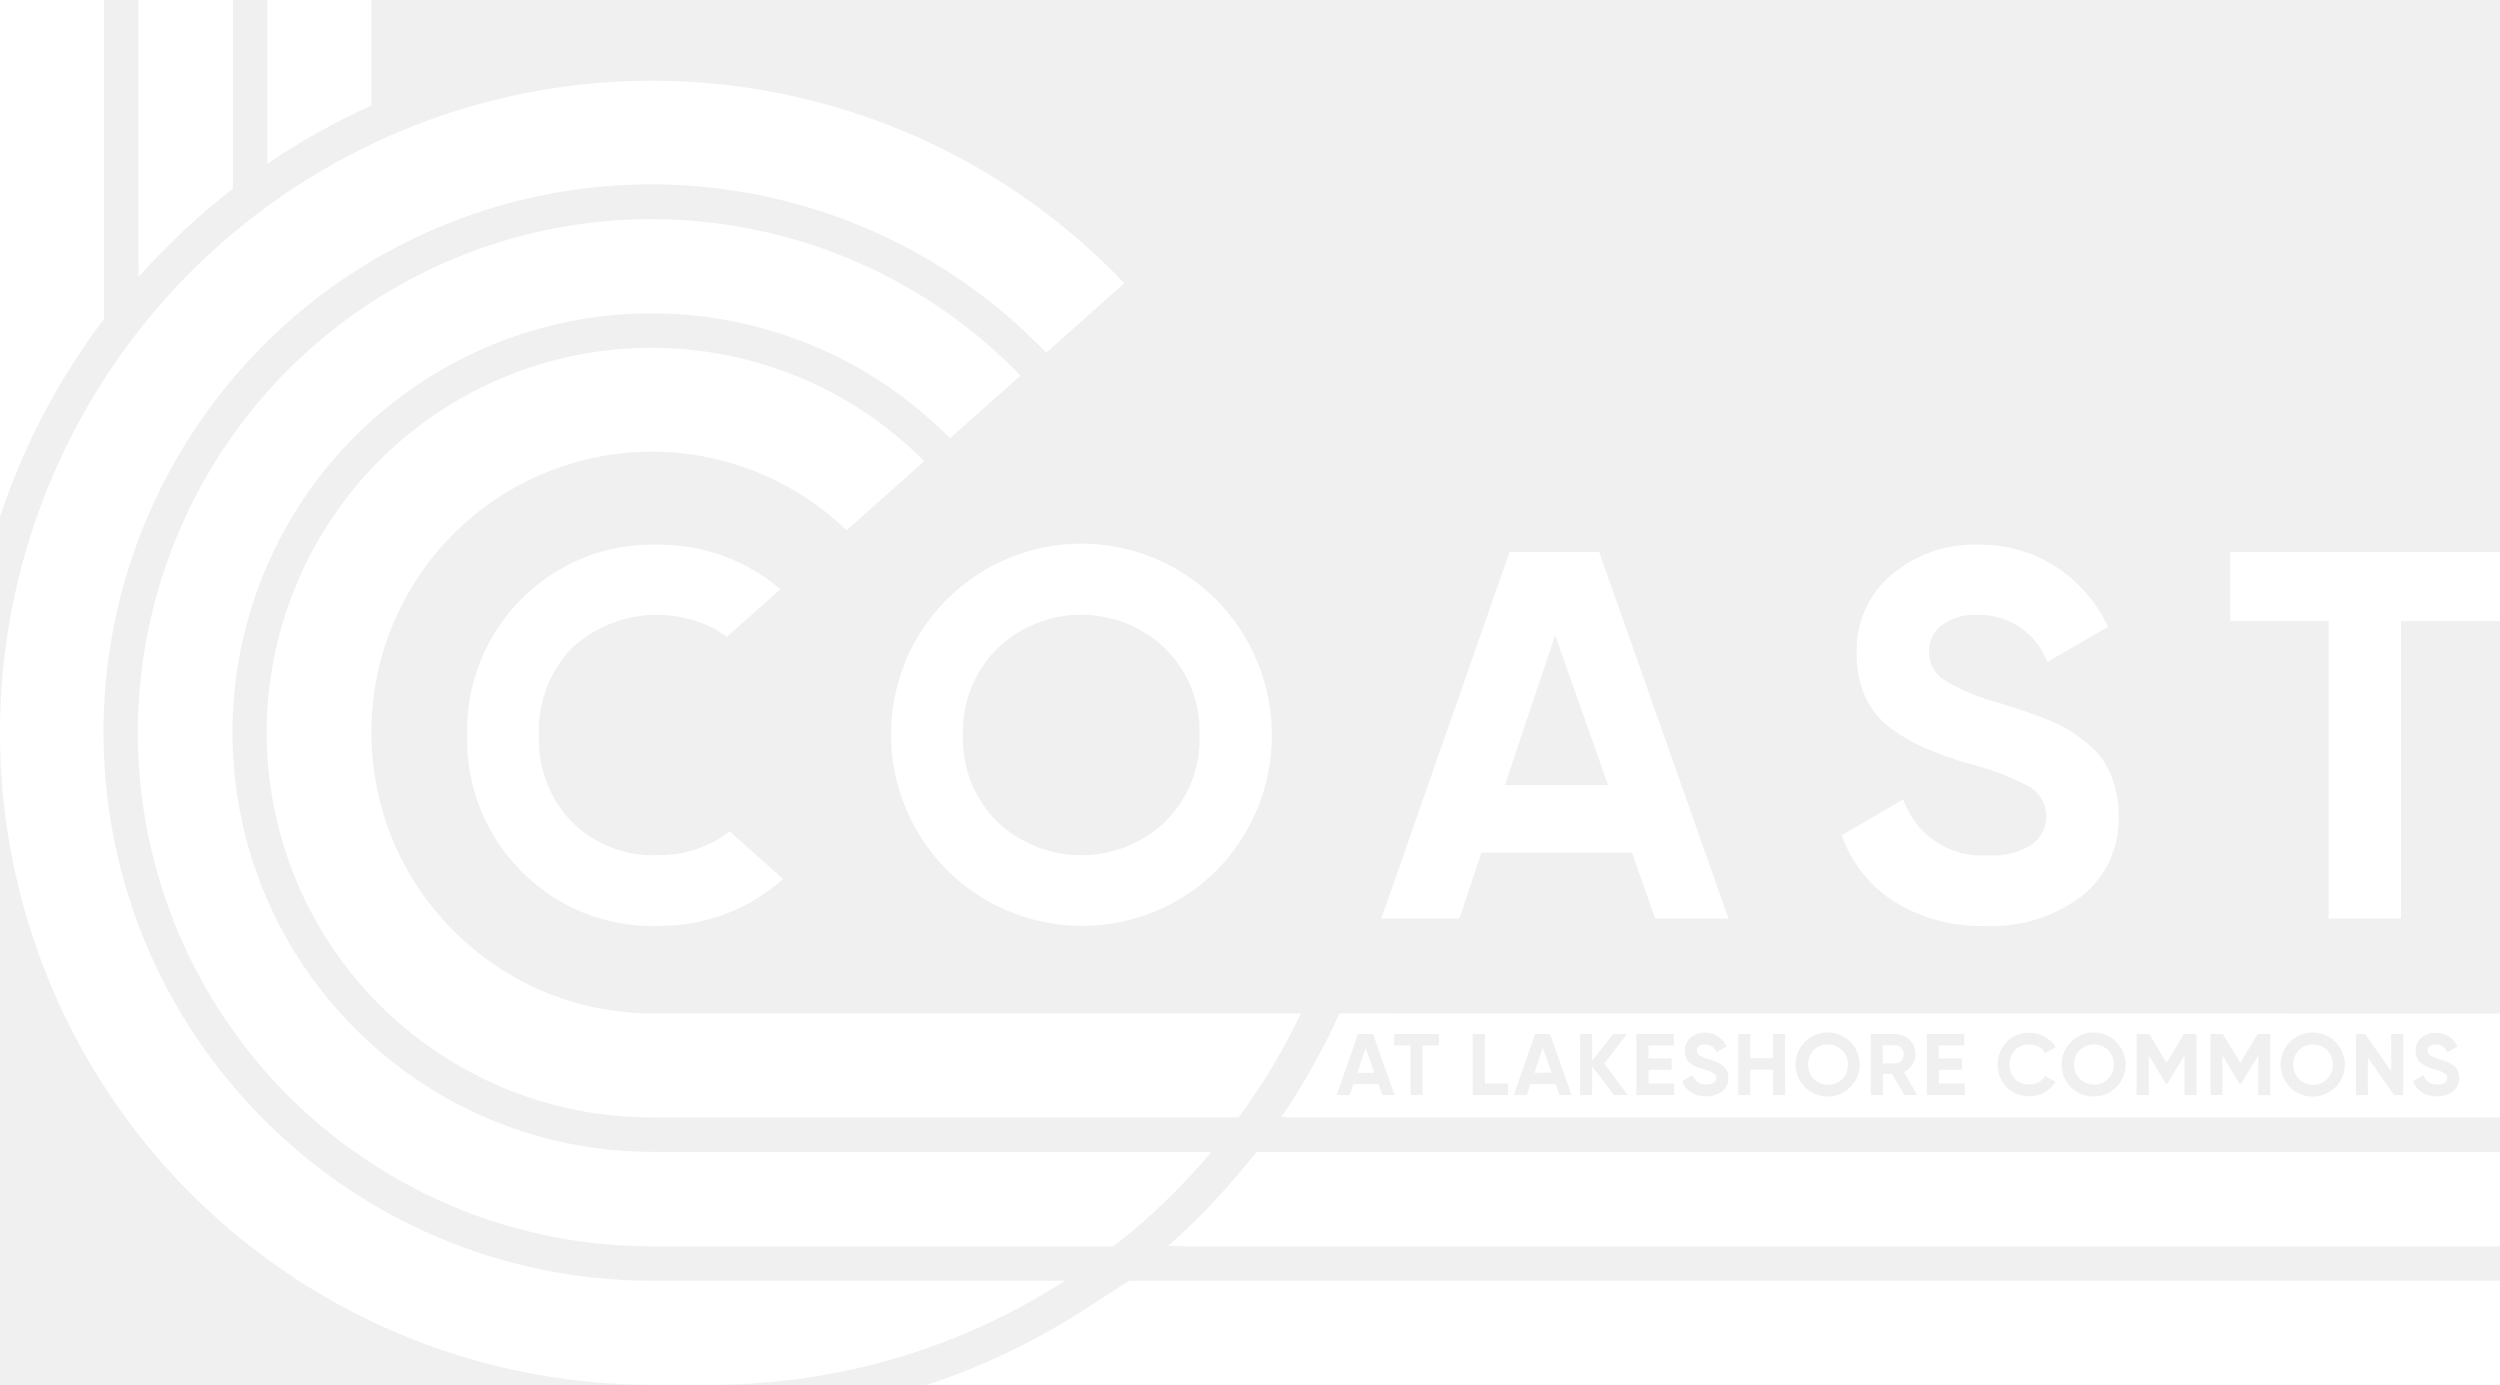
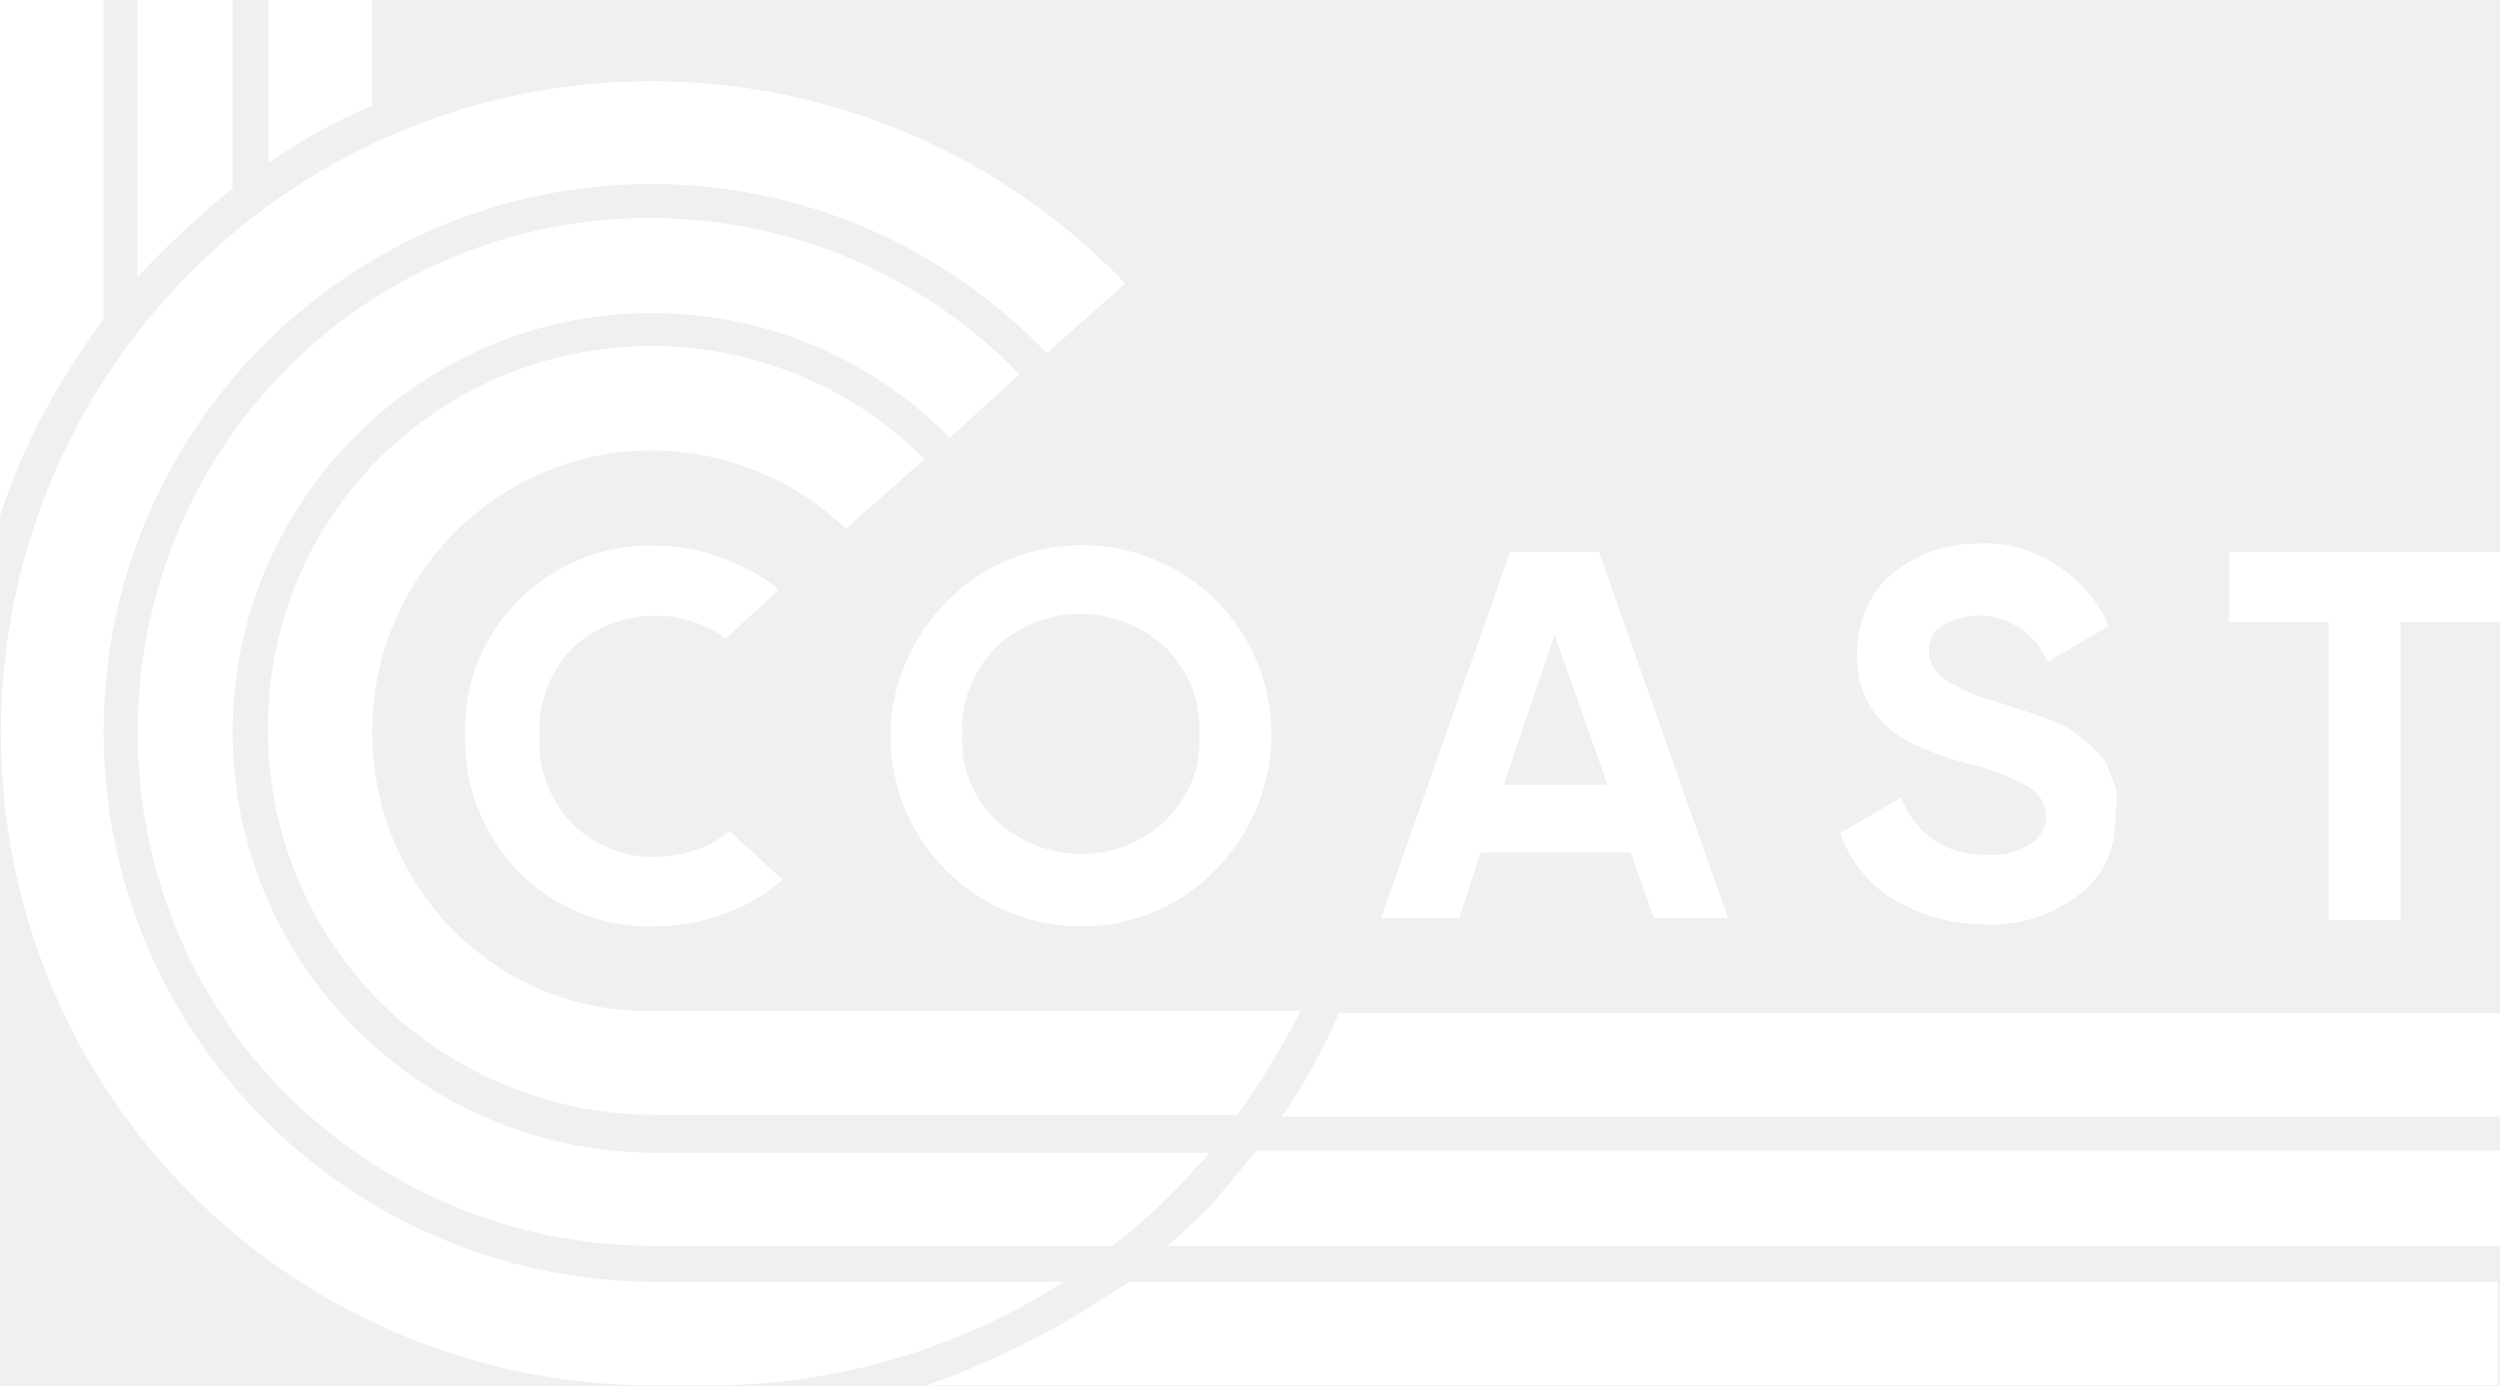
- <svg xmlns="http://www.w3.org/2000/svg" width="118.168" height="65.455" viewBox="0 0 118.168 65.455">
-   <defs>
-     <clipPath id="a">
-       <rect width="118.168" height="65.455" transform="translate(0 0)" fill="none" />
-     </clipPath>
-   </defs>
-   <g clip-path="url(#a)">
-     <path d="M104.13,38.4a4.744,4.744,0,0,0-.449-1.075,3.36,3.36,0,0,0-.753-.868,8.834,8.834,0,0,0-.879-.667,6.906,6.906,0,0,0-1.09-.534c-.47-.19-.843-.329-1.116-.419s-.67-.219-1.2-.384a9.666,9.666,0,0,1-2.614-1.1,1.588,1.588,0,0,1-.681-1.326,1.519,1.519,0,0,1,.61-1.248,2.605,2.605,0,0,1,1.671-.484,3.454,3.454,0,0,1,3.313,2.226l2.872-1.657a6.876,6.876,0,0,0-2.489-2.858,6.668,6.668,0,0,0-3.7-1.029,6.052,6.052,0,0,0-4.023,1.4,4.639,4.639,0,0,0-1.672,3.751,4.837,4.837,0,0,0,.42,2.079,3.78,3.78,0,0,0,1.226,1.471,8.107,8.107,0,0,0,1.611.929,17.671,17.671,0,0,0,1.965.7,12.658,12.658,0,0,1,2.922,1.1,1.634,1.634,0,0,1,.147,2.736,3.437,3.437,0,0,1-2.1.52,3.9,3.9,0,0,1-3.987-2.65L91.22,40.715a6.14,6.14,0,0,0,2.474,3.13A7.732,7.732,0,0,0,98.026,45a7.014,7.014,0,0,0,4.543-1.41,4.648,4.648,0,0,0,1.744-3.812,4.907,4.907,0,0,0-.183-1.373" transform="translate(-4.169 -1.233)" fill="#fff" />
-     <path d="M110.468,27.341v3.267h4.651V44.669h3.417V30.607h4.68V27.341Z" transform="translate(-5.049 -1.249)" fill="#fff" />
-     <path d="M11.3,35.121A19.806,19.806,0,0,1,45.217,21.213l3.331-2.965A24.275,24.275,0,1,0,31.115,59.405H52.944a30.726,30.726,0,0,0,3.647-3.347c.338-.365.663-.739.982-1.117H31.115A19.842,19.842,0,0,1,11.3,35.121" transform="translate(-0.312 -0.495)" fill="#fff" />
-     <path d="M18.158,35.412a13.259,13.259,0,0,1,22.463-9.56l3.671-3.267a18.189,18.189,0,1,0-12.886,31.02H59.149A30.564,30.564,0,0,0,62.1,48.687H31.433A13.29,13.29,0,0,1,18.158,35.412" transform="translate(-0.604 -0.787)" fill="#fff" />
-     <path d="M4.893,34.808A25.887,25.887,0,0,1,49.452,16.853l3.69-3.284A30.819,30.819,0,1,0,30.83,65.637h2.843a30.866,30.866,0,0,0,16.665-4.917H30.8A25.94,25.94,0,0,1,4.893,34.808" transform="translate(0 -0.182)" fill="#fff" />
-     <path d="M35.539,40.52a4.8,4.8,0,0,1-.706.479,5.513,5.513,0,0,1-2.686.656,5.436,5.436,0,0,1-4.072-1.584,5.6,5.6,0,0,1-1.547-4.084,5.636,5.636,0,0,1,1.547-4.109,5.931,5.931,0,0,1,6.746-.929,4.9,4.9,0,0,1,.592.387l2.53-2.251a8.538,8.538,0,0,0-1.451-1.008,8.839,8.839,0,0,0-4.345-1.1,8.689,8.689,0,0,0-6.461,2.587,8.788,8.788,0,0,0-2.549,6.423A8.8,8.8,0,0,0,25.686,42.4,8.669,8.669,0,0,0,32.147,45,8.808,8.808,0,0,0,36.5,43.9a8.459,8.459,0,0,0,1.569-1.121Z" transform="translate(-1.057 -1.233)" fill="#fff" />
-     <path d="M4.918,0H0V24.421a32.4,32.4,0,0,1,4.919-9.348Z" transform="translate(0 0)" fill="#fff" />
-     <path d="M18.159,0H13.241V7.74a32.448,32.448,0,0,1,4.918-2.749Z" transform="translate(-0.605 0)" fill="#fff" />
-     <path d="M11.322,8.921V0H6.859V13.091a32.794,32.794,0,0,1,4.463-4.17" transform="translate(-0.313 0)" fill="#fff" />
-     <path d="M45.932,68.354h74.333V63.436H55.475l-2.15,1.383a32.709,32.709,0,0,1-7.393,3.537" transform="translate(-2.099 -2.899)" fill="#fff" />
-     <path d="M67.621,51.9l.416,1.18h-.81Z" transform="translate(-3.072 -2.372)" fill="#fff" />
-     <path d="M75.819,51.82,75.425,53h.814Zm0,0L75.425,53h.814Zm0,0L75.425,53h.814Zm0,0L75.425,53h.814Zm0,0L75.425,53h.814Zm14.144.108a.966.966,0,0,0-1.33,0,.932.932,0,0,0-.265.681.919.919,0,0,0,.265.678.966.966,0,0,0,1.33,0,.919.919,0,0,0,.265-.678.932.932,0,0,0-.265-.681m0,0a.966.966,0,0,0-1.33,0,.932.932,0,0,0-.265.681.919.919,0,0,0,.265.678.966.966,0,0,0,1.33,0,.919.919,0,0,0,.265-.678.932.932,0,0,0-.265-.681M75.819,51.82,75.425,53h.814Zm0,0L75.425,53h.814Zm14.144.108a.966.966,0,0,0-1.33,0,.932.932,0,0,0-.265.681.919.919,0,0,0,.265.678.966.966,0,0,0,1.33,0,.919.919,0,0,0,.265-.678.932.932,0,0,0-.265-.681m2.789-.108a.359.359,0,0,0-.276-.122h-.584v.854h.584a.359.359,0,0,0,.276-.126.429.429,0,0,0,.115-.3.416.416,0,0,0-.115-.3m0,0a.359.359,0,0,0-.276-.122h-.584v.854h.584a.359.359,0,0,0,.276-.126.429.429,0,0,0,.115-.3.416.416,0,0,0-.115-.3m-2.789.108a.966.966,0,0,0-1.33,0,.932.932,0,0,0-.265.681.919.919,0,0,0,.265.678.966.966,0,0,0,1.33,0,.919.919,0,0,0,.265-.678.932.932,0,0,0-.265-.681M75.819,51.82,75.425,53h.814Zm0,0L75.425,53h.814Zm14.144.108a.966.966,0,0,0-1.33,0,.932.932,0,0,0-.265.681.919.919,0,0,0,.265.678.966.966,0,0,0,1.33,0,.919.919,0,0,0,.265-.678.932.932,0,0,0-.265-.681m2.789-.108a.359.359,0,0,0-.276-.122h-.584v.854h.584a.359.359,0,0,0,.276-.126.429.429,0,0,0,.115-.3.416.416,0,0,0-.115-.3m9.776.108a.966.966,0,0,0-1.33,0,.917.917,0,0,0-.265.681.941.941,0,0,0,1.6.678.919.919,0,0,0,.265-.678.932.932,0,0,0-.265-.681m0,0a.966.966,0,0,0-1.33,0,.917.917,0,0,0-.265.681.941.941,0,0,0,1.6.678.919.919,0,0,0,.265-.678.932.932,0,0,0-.265-.681m-9.776-.108a.359.359,0,0,0-.276-.122h-.584v.854h.584a.359.359,0,0,0,.276-.126.429.429,0,0,0,.115-.3.416.416,0,0,0-.115-.3m-2.789.108a.966.966,0,0,0-1.33,0,.932.932,0,0,0-.265.681.919.919,0,0,0,.265.678.966.966,0,0,0,1.33,0,.919.919,0,0,0,.265-.678.932.932,0,0,0-.265-.681M75.819,51.82,75.425,53h.814Zm0,0L75.425,53h.814Zm14.144.108a.966.966,0,0,0-1.33,0,.932.932,0,0,0-.265.681.919.919,0,0,0,.265.678.966.966,0,0,0,1.33,0,.919.919,0,0,0,.265-.678.932.932,0,0,0-.265-.681m2.789-.108a.359.359,0,0,0-.276-.122h-.584v.854h.584a.359.359,0,0,0,.276-.126.429.429,0,0,0,.115-.3.416.416,0,0,0-.115-.3m9.776.108a.966.966,0,0,0-1.33,0,.917.917,0,0,0-.265.681.941.941,0,0,0,1.6.678.919.919,0,0,0,.265-.678.932.932,0,0,0-.265-.681m0,0a.966.966,0,0,0-1.33,0,.917.917,0,0,0-.265.681.941.941,0,0,0,1.6.678.919.919,0,0,0,.265-.678.932.932,0,0,0-.265-.681m-9.776-.108a.359.359,0,0,0-.276-.122h-.584v.854h.584a.359.359,0,0,0,.276-.126.429.429,0,0,0,.115-.3.416.416,0,0,0-.115-.3m-2.789.108a.966.966,0,0,0-1.33,0,.932.932,0,0,0-.265.681.919.919,0,0,0,.265.678.966.966,0,0,0,1.33,0,.919.919,0,0,0,.265-.678.932.932,0,0,0-.265-.681M75.819,51.82,75.425,53h.814Zm0,0L75.425,53h.814Zm14.144.108a.966.966,0,0,0-1.33,0,.932.932,0,0,0-.265.681.919.919,0,0,0,.265.678.966.966,0,0,0,1.33,0,.919.919,0,0,0,.265-.678.932.932,0,0,0-.265-.681m2.789-.108a.359.359,0,0,0-.276-.122h-.584v.854h.584a.359.359,0,0,0,.276-.126.429.429,0,0,0,.115-.3.416.416,0,0,0-.115-.3m9.776.108a.966.966,0,0,0-1.33,0,.917.917,0,0,0-.265.681.941.941,0,0,0,1.6.678.919.919,0,0,0,.265-.678.932.932,0,0,0-.265-.681m10.357,0a.963.963,0,0,0-1.327,0,.923.923,0,0,0-.268.681.91.91,0,0,0,.268.678.933.933,0,0,0,1.6-.678.92.92,0,0,0-.269-.681m0,0a.963.963,0,0,0-1.327,0,.923.923,0,0,0-.268.681.91.91,0,0,0,.268.678.933.933,0,0,0,1.6-.678.92.92,0,0,0-.269-.681m-10.357,0a.966.966,0,0,0-1.33,0,.917.917,0,0,0-.265.681.941.941,0,0,0,1.6.678.919.919,0,0,0,.265-.678.932.932,0,0,0-.265-.681m-9.776-.108a.359.359,0,0,0-.276-.122h-.584v.854h.584a.359.359,0,0,0,.276-.126.429.429,0,0,0,.115-.3.416.416,0,0,0-.115-.3m-2.789.108a.966.966,0,0,0-1.33,0,.932.932,0,0,0-.265.681.919.919,0,0,0,.265.678.966.966,0,0,0,1.33,0,.919.919,0,0,0,.265-.678.932.932,0,0,0-.265-.681M75.819,51.82,75.425,53h.814Zm-9.6-1.624-.338.71a32.79,32.79,0,0,1-2.416,4.188h.233l-.014.018h57.388V50.2Zm2.022,3.858-.186-.52H66.868l-.172.52H66.08l1.011-2.887H67.8l1.018,2.887Zm2.679-2.345h-.778v2.345h-.571V51.71h-.775v-.542h2.123Zm3.267,2.345H72.513V51.167h.571v2.342h1.1Zm2.425,0-.183-.52H75.238l-.172.52h-.614l1.008-2.887h.707l1.018,2.887Zm2.581,0L78.157,52.7v1.355H77.59V51.167h.567v1.269l.99-1.269H79.8l-1.069,1.4,1.112,1.488Zm2.844,0H80.248V51.167h1.768v.542h-1.2v.616h1.095v.534H80.818v.649h1.216Zm2.266-.179a1.155,1.155,0,0,1-.757.237,1.273,1.273,0,0,1-.721-.194,1.017,1.017,0,0,1-.412-.52l.488-.286a.646.646,0,0,0,.663.441.584.584,0,0,0,.351-.086.272.272,0,0,0-.025-.455,2.047,2.047,0,0,0-.488-.183,3.062,3.062,0,0,1-.326-.115,1.5,1.5,0,0,1-.269-.155.627.627,0,0,1-.2-.247.8.8,0,0,1-.072-.345.783.783,0,0,1,.28-.628,1.019,1.019,0,0,1,.671-.233,1.111,1.111,0,0,1,.616.173,1.137,1.137,0,0,1,.412.476l-.477.277a.573.573,0,0,0-.552-.369.441.441,0,0,0-.28.078.25.25,0,0,0-.1.208.271.271,0,0,0,.115.222,1.721,1.721,0,0,0,.433.183c.09.025.155.047.2.065s.108.035.186.068a1.2,1.2,0,0,1,.179.09,1.518,1.518,0,0,1,.147.111.579.579,0,0,1,.126.144.931.931,0,0,1,.075.179.806.806,0,0,1,.029.229.776.776,0,0,1-.291.635m2.974.179h-.567v-1.2H85.634v1.2h-.567V51.167h.567v1.144h1.073V51.167h.567Zm3.087-.38a1.516,1.516,0,1,1,.437-1.065,1.448,1.448,0,0,1-.437,1.065m2.546.38-.585-1h-.429v1h-.571V51.167h1.155a.955.955,0,0,1,.961.954.888.888,0,0,1-.151.5,1,1,0,0,1-.4.345l.638,1.09Zm2.858,0H93.979V51.167h1.764v.542h-1.2v.616h1.094v.534H94.545v.649h1.22Zm2.367-.763a.906.906,0,0,0,.678.261.933.933,0,0,0,.449-.108.741.741,0,0,0,.305-.3l.491.283a1.37,1.37,0,0,1-.516.5,1.538,1.538,0,0,1-1.8-.247,1.562,1.562,0,0,1,0-2.138,1.528,1.528,0,0,1,1.8-.247,1.344,1.344,0,0,1,.52.494l-.491.283a.786.786,0,0,0-.305-.3.933.933,0,0,0-.449-.107.906.906,0,0,0-.678.261,1.035,1.035,0,0,0,0,1.367m4.794.384a1.514,1.514,0,1,1,.438-1.065,1.45,1.45,0,0,1-.438,1.065m3.788.38h-.567V52.179l-.814,1.341-.065,0-.81-1.338v1.869h-.571V51.167h.585l.828,1.363.825-1.363h.589Zm3.481,0h-.562V52.179l-.815,1.341-.068,0-.81-1.338v1.869h-.567V51.167h.585l.828,1.363.821-1.363h.588Zm3.092-.38a1.516,1.516,0,1,1,.437-1.065,1.453,1.453,0,0,1-.437,1.065m3.2.38h-.434l-1.237-1.768v1.768h-.567V51.167h.43l1.237,1.757V51.167h.571Zm2.356-.179a1.155,1.155,0,0,1-.757.237,1.268,1.268,0,0,1-.721-.194,1.017,1.017,0,0,1-.412-.52l.488-.286a.647.647,0,0,0,.663.441.585.585,0,0,0,.352-.086.272.272,0,0,0-.026-.455,2.014,2.014,0,0,0-.488-.183,3.062,3.062,0,0,1-.326-.115,1.488,1.488,0,0,1-.268-.155.629.629,0,0,1-.205-.247.813.813,0,0,1-.072-.345.783.783,0,0,1,.28-.628,1.023,1.023,0,0,1,.671-.233,1.109,1.109,0,0,1,.616.173,1.139,1.139,0,0,1,.413.476l-.477.277a.574.574,0,0,0-.553-.369.441.441,0,0,0-.28.078.252.252,0,0,0-.1.208.27.27,0,0,0,.115.222,1.716,1.716,0,0,0,.434.183c.086.025.154.047.2.065s.108.035.183.068a1.116,1.116,0,0,1,.182.09,1.412,1.412,0,0,1,.147.111.56.56,0,0,1,.126.144.93.93,0,0,1,.075.179.806.806,0,0,1,.029.229.776.776,0,0,1-.29.635m-6.62-2.212a.9.9,0,0,0-.664.265.923.923,0,0,0-.268.681.91.91,0,0,0,.268.678.933.933,0,0,0,1.6-.678.92.92,0,0,0-.269-.681.894.894,0,0,0-.663-.265m-10.361,0a.9.9,0,0,0-.663.265.917.917,0,0,0-.265.681.941.941,0,0,0,1.6.678.919.919,0,0,0,.265-.678.932.932,0,0,0-.265-.681.9.9,0,0,0-.667-.265m-9.385.035h-.584v.854h.584a.359.359,0,0,0,.276-.126.429.429,0,0,0,.115-.3.416.416,0,0,0-.115-.3.359.359,0,0,0-.276-.122M89.3,51.663a.9.9,0,0,0-.667.265.932.932,0,0,0-.265.681.919.919,0,0,0,.265.678.966.966,0,0,0,1.33,0,.919.919,0,0,0,.265-.678.932.932,0,0,0-.265-.681.9.9,0,0,0-.663-.265M75.425,53h.814l-.42-1.18Zm.394-1.18L75.425,53h.814Zm14.144.108a.966.966,0,0,0-1.33,0,.932.932,0,0,0-.265.681.919.919,0,0,0,.265.678.966.966,0,0,0,1.33,0,.919.919,0,0,0,.265-.678.932.932,0,0,0-.265-.681m2.789-.108a.359.359,0,0,0-.276-.122h-.584v.854h.584a.359.359,0,0,0,.276-.126.429.429,0,0,0,.115-.3.416.416,0,0,0-.115-.3m9.776.108a.966.966,0,0,0-1.33,0,.917.917,0,0,0-.265.681.941.941,0,0,0,1.6.678.919.919,0,0,0,.265-.678.932.932,0,0,0-.265-.681m10.357,0a.963.963,0,0,0-1.327,0,.923.923,0,0,0-.268.681.91.91,0,0,0,.268.678.933.933,0,0,0,1.6-.678.92.92,0,0,0-.269-.681m0,0a.963.963,0,0,0-1.327,0,.923.923,0,0,0-.268.681.91.91,0,0,0,.268.678.933.933,0,0,0,1.6-.678.92.92,0,0,0-.269-.681m-10.357,0a.966.966,0,0,0-1.33,0,.917.917,0,0,0-.265.681.941.941,0,0,0,1.6.678.919.919,0,0,0,.265-.678.932.932,0,0,0-.265-.681m-9.776-.108a.359.359,0,0,0-.276-.122h-.584v.854h.584a.359.359,0,0,0,.276-.126.429.429,0,0,0,.115-.3.416.416,0,0,0-.115-.3m-2.789.108a.966.966,0,0,0-1.33,0,.932.932,0,0,0-.265.681.919.919,0,0,0,.265.678.966.966,0,0,0,1.33,0,.919.919,0,0,0,.265-.678.932.932,0,0,0-.265-.681M75.819,51.82,75.425,53h.814Zm0,0L75.425,53h.814Zm14.144.108a.966.966,0,0,0-1.33,0,.932.932,0,0,0-.265.681.919.919,0,0,0,.265.678.966.966,0,0,0,1.33,0,.919.919,0,0,0,.265-.678.932.932,0,0,0-.265-.681m2.789-.108a.359.359,0,0,0-.276-.122h-.584v.854h.584a.359.359,0,0,0,.276-.126.429.429,0,0,0,.115-.3.416.416,0,0,0-.115-.3m9.776.108a.966.966,0,0,0-1.33,0,.917.917,0,0,0-.265.681.941.941,0,0,0,1.6.678.919.919,0,0,0,.265-.678.932.932,0,0,0-.265-.681m0,0a.966.966,0,0,0-1.33,0,.917.917,0,0,0-.265.681.941.941,0,0,0,1.6.678.919.919,0,0,0,.265-.678.932.932,0,0,0-.265-.681m-9.776-.108a.359.359,0,0,0-.276-.122h-.584v.854h.584a.359.359,0,0,0,.276-.126.429.429,0,0,0,.115-.3.416.416,0,0,0-.115-.3m-2.789.108a.966.966,0,0,0-1.33,0,.932.932,0,0,0-.265.681.919.919,0,0,0,.265.678.966.966,0,0,0,1.33,0,.919.919,0,0,0,.265-.678.932.932,0,0,0-.265-.681M75.819,51.82,75.425,53h.814Zm0,0L75.425,53h.814Zm14.144.108a.966.966,0,0,0-1.33,0,.932.932,0,0,0-.265.681.919.919,0,0,0,.265.678.966.966,0,0,0,1.33,0,.919.919,0,0,0,.265-.678.932.932,0,0,0-.265-.681m2.789-.108a.359.359,0,0,0-.276-.122h-.584v.854h.584a.359.359,0,0,0,.276-.126.429.429,0,0,0,.115-.3.416.416,0,0,0-.115-.3m0,0a.359.359,0,0,0-.276-.122h-.584v.854h.584a.359.359,0,0,0,.276-.126.429.429,0,0,0,.115-.3.416.416,0,0,0-.115-.3m-2.789.108a.966.966,0,0,0-1.33,0,.932.932,0,0,0-.265.681.919.919,0,0,0,.265.678.966.966,0,0,0,1.33,0,.919.919,0,0,0,.265-.678.932.932,0,0,0-.265-.681M75.819,51.82,75.425,53h.814Zm0,0L75.425,53h.814Zm14.144.108a.966.966,0,0,0-1.33,0,.932.932,0,0,0-.265.681.919.919,0,0,0,.265.678.966.966,0,0,0,1.33,0,.919.919,0,0,0,.265-.678.932.932,0,0,0-.265-.681m2.789-.108a.359.359,0,0,0-.276-.122h-.584v.854h.584a.359.359,0,0,0,.276-.126.429.429,0,0,0,.115-.3.416.416,0,0,0-.115-.3m0,0a.359.359,0,0,0-.276-.122h-.584v.854h.584a.359.359,0,0,0,.276-.126.429.429,0,0,0,.115-.3.416.416,0,0,0-.115-.3m-2.789.108a.966.966,0,0,0-1.33,0,.932.932,0,0,0-.265.681.919.919,0,0,0,.265.678.966.966,0,0,0,1.33,0,.919.919,0,0,0,.265-.678.932.932,0,0,0-.265-.681M75.819,51.82,75.425,53h.814Zm0,0L75.425,53h.814Zm0,0L75.425,53h.814Zm0,0L75.425,53h.814Zm0,0L75.425,53h.814Zm0,0L75.425,53h.814Zm0,0L75.425,53h.814Z" transform="translate(-2.9 -2.294)" fill="#fff" />
-     <path d="M61.162,58.112c-.382.453-.71.826-1.033,1.175-.716.772-1.479,1.509-2.275,2.213h.722l-.027.017h62.261V57.054H62.054Z" transform="translate(-2.644 -2.607)" fill="#fff" />
-     <path d="M78.717,27.341H74.482L68.418,44.669h3.689l1.04-3.121h7.118l1.1,3.121h3.464ZM74.259,38.357l2.377-7.083,2.5,7.083Z" transform="translate(-3.127 -1.249)" fill="#fff" />
-     <path d="M59.512,29.587a8.993,8.993,0,0,0-15.374,6.4,9.025,9.025,0,0,0,15.374,6.4,9.122,9.122,0,0,0,0-12.8m-2.4,10.472a5.767,5.767,0,0,1-7.972,0,5.493,5.493,0,0,1-1.606-4.07A5.534,5.534,0,0,1,49.137,31.9a5.737,5.737,0,0,1,7.972,0,5.534,5.534,0,0,1,1.61,4.084,5.492,5.492,0,0,1-1.61,4.07" transform="translate(-2.017 -1.233)" fill="#fff" />
+ <svg xmlns="http://www.w3.org/2000/svg" version="1.1" id="Layer_1" x="0px" y="0px" viewBox="0 0 118.2 65.5" style="enable-background:new 0 0 118.2 65.5;" xml:space="preserve">
+   <style type="text/css">
+ 	.st0{fill:#FFFFFF;}
+ </style>
+   <g>
+     <g>
+       <path class="st0" d="M100,37.2c-0.1-0.4-0.3-0.7-0.4-1.1c-0.2-0.3-0.5-0.6-0.8-0.9c-0.3-0.2-0.6-0.5-0.9-0.7    c-0.3-0.2-0.7-0.4-1.1-0.5c-0.5-0.2-0.8-0.3-1.1-0.4s-0.7-0.2-1.2-0.4c-0.9-0.2-1.8-0.6-2.6-1.1c-0.4-0.3-0.7-0.8-0.7-1.3    c0-0.5,0.2-1,0.6-1.2c0.5-0.3,1.1-0.5,1.7-0.5c1.5,0,2.8,0.9,3.3,2.2l2.9-1.7c-0.5-1.2-1.4-2.2-2.5-2.9c-1.1-0.7-2.4-1.1-3.7-1    c-1.5,0-2.9,0.5-4,1.4c-1.1,0.9-1.7,2.3-1.7,3.8c0,0.7,0.1,1.4,0.4,2.1c0.3,0.6,0.7,1.1,1.2,1.5c0.5,0.4,1,0.7,1.6,0.9    c0.6,0.3,1.3,0.5,2,0.7c1,0.2,2,0.6,2.9,1.1c0.8,0.5,1.1,1.4,0.6,2.2c-0.1,0.2-0.3,0.4-0.5,0.5c-0.6,0.4-1.4,0.6-2.1,0.5    c-1.8,0.1-3.4-1-4-2.7l-2.9,1.7c0.5,1.3,1.3,2.4,2.5,3.1c1.3,0.8,2.8,1.2,4.3,1.2c1.6,0.1,3.2-0.4,4.5-1.4    c1.2-0.9,1.8-2.3,1.7-3.8C100.1,38.1,100.1,37.6,100,37.2" />
+       <path class="st0" d="M105.4,26.1v3.3h4.7v14.1h3.4V29.4h4.7v-3.3H105.4z" />
+       <path class="st0" d="M11,34.6c0-10.9,8.9-19.8,19.8-19.8c5.3,0,10.4,2.1,14.1,5.9l3.3-3c-9.3-9.6-24.7-9.9-34.3-0.6    S4,41.9,13.3,51.5c4.6,4.7,10.9,7.4,17.5,7.4h21.8c1.3-1,2.5-2.1,3.6-3.3c0.3-0.4,0.7-0.7,1-1.1H30.8C19.9,54.4,11,45.6,11,34.6" />
+       <path class="st0" d="M17.6,34.6c0-7.3,5.9-13.3,13.2-13.3c3.4,0,6.7,1.3,9.2,3.7l3.7-3.3c-7.1-7.1-18.6-7.1-25.7-0.1    s-7.1,18.6-0.1,25.7c3.4,3.4,8.1,5.4,12.9,5.4h27.7c1.1-1.5,2.1-3.2,3-4.9H30.8C23.5,47.9,17.6,42,17.6,34.6" />
+       <path class="st0" d="M4.9,34.6c0-14.3,11.6-25.9,25.9-25.9c7.1,0,13.8,2.9,18.7,8l3.7-3.3C41.4,1.1,21.9,0.6,9.6,12.3    S-3.2,43.6,8.5,55.9c5.8,6.1,13.9,9.6,22.3,9.6h2.8c5.9,0,11.7-1.7,16.7-4.9H30.8C16.5,60.5,4.9,48.9,4.9,34.6" />
+       <path class="st0" d="M34.5,39.3c-0.2,0.2-0.5,0.3-0.7,0.5c-0.8,0.4-1.7,0.7-2.7,0.7c-1.5,0.1-3-0.5-4.1-1.6    c-1-1.1-1.6-2.6-1.5-4.1c-0.1-1.5,0.5-3,1.5-4.1c1.8-1.7,4.5-2.1,6.7-0.9c0.2,0.1,0.4,0.2,0.6,0.4l2.5-2.3c-0.4-0.4-0.9-0.7-1.5-1    c-1.3-0.7-2.8-1.1-4.3-1.1c-2.4-0.1-4.8,0.9-6.5,2.6c-1.7,1.7-2.6,4-2.5,6.4c-0.1,2.4,0.9,4.7,2.5,6.4c1.7,1.7,4,2.7,6.5,2.6    c1.5,0,3-0.4,4.4-1.1c0.6-0.3,1.1-0.7,1.6-1.1L34.5,39.3z" />
+       <path class="st0" d="M4.9,0H0v24.4c1.1-3.4,2.8-6.5,4.9-9.3L4.9,0z" />
+       <path class="st0" d="M17.6,0h-4.9v7.7c1.6-1.1,3.2-2,4.9-2.7V0z" />
+       <path class="st0" d="M11,8.9V0H6.5v13.1C7.9,11.6,9.4,10.2,11,8.9" />
+       <path class="st0" d="M43.8,65.5h74.3v-4.9H53.4l-2.2,1.4C48.9,63.4,46.4,64.6,43.8,65.5" />
+       <path class="st0" d="M64.5,49.5l0.4,1.2h-0.8L64.5,49.5z" />
+       <path class="st0" d="M72.9,49.5l-0.4,1.2h0.8L72.9,49.5z M72.9,49.5l-0.4,1.2h0.8L72.9,49.5z M72.9,49.5l-0.4,1.2h0.8L72.9,49.5z     M72.9,49.5l-0.4,1.2h0.8L72.9,49.5z M72.9,49.5l-0.4,1.2h0.8L72.9,49.5z M87.1,49.6c-0.4-0.4-1-0.4-1.3,0    c-0.2,0.2-0.3,0.4-0.3,0.7c0,0.3,0.1,0.5,0.3,0.7c0.4,0.4,1,0.4,1.3,0c0.2-0.2,0.3-0.4,0.3-0.7C87.3,50.1,87.2,49.8,87.1,49.6     M87.1,49.6c-0.4-0.4-1-0.4-1.3,0c-0.2,0.2-0.3,0.4-0.3,0.7c0,0.3,0.1,0.5,0.3,0.7c0.4,0.4,1,0.4,1.3,0c0.2-0.2,0.3-0.4,0.3-0.7    C87.3,50.1,87.2,49.8,87.1,49.6 M72.9,49.5l-0.4,1.2h0.8L72.9,49.5z M72.9,49.5l-0.4,1.2h0.8L72.9,49.5z M87.1,49.6    c-0.4-0.4-1-0.4-1.3,0c-0.2,0.2-0.3,0.4-0.3,0.7c0,0.3,0.1,0.5,0.3,0.7c0.4,0.4,1,0.4,1.3,0c0.2-0.2,0.3-0.4,0.3-0.7    C87.3,50.1,87.2,49.8,87.1,49.6 M89.9,49.5c-0.1-0.1-0.2-0.1-0.3-0.1H89v0.9h0.6c0.1,0,0.2,0,0.3-0.1c0.1-0.1,0.1-0.2,0.1-0.3    C90,49.7,89.9,49.6,89.9,49.5 M89.9,49.5c-0.1-0.1-0.2-0.1-0.3-0.1H89v0.9h0.6c0.1,0,0.2,0,0.3-0.1c0.1-0.1,0.1-0.2,0.1-0.3    C90,49.7,89.9,49.6,89.9,49.5 M87.1,49.6c-0.4-0.4-1-0.4-1.3,0c-0.2,0.2-0.3,0.4-0.3,0.7c0,0.3,0.1,0.5,0.3,0.7    c0.4,0.4,1,0.4,1.3,0c0.2-0.2,0.3-0.4,0.3-0.7C87.3,50.1,87.2,49.8,87.1,49.6 M72.9,49.5l-0.4,1.2h0.8L72.9,49.5z M72.9,49.5    l-0.4,1.2h0.8L72.9,49.5z M87.1,49.6c-0.4-0.4-1-0.4-1.3,0c-0.2,0.2-0.3,0.4-0.3,0.7c0,0.3,0.1,0.5,0.3,0.7c0.4,0.4,1,0.4,1.3,0    c0.2-0.2,0.3-0.4,0.3-0.7C87.3,50.1,87.2,49.8,87.1,49.6 M89.9,49.5c-0.1-0.1-0.2-0.1-0.3-0.1H89v0.9h0.6c0.1,0,0.2,0,0.3-0.1    c0.1-0.1,0.1-0.2,0.1-0.3C90,49.7,89.9,49.6,89.9,49.5 M99.6,49.6c-0.4-0.4-1-0.4-1.3,0c-0.2,0.2-0.3,0.4-0.3,0.7    c0,0.5,0.4,0.9,0.9,0.9c0.2,0,0.5-0.1,0.7-0.3c0.2-0.2,0.3-0.4,0.3-0.7C99.9,50.1,99.8,49.8,99.6,49.6 M99.6,49.6    c-0.4-0.4-1-0.4-1.3,0c-0.2,0.2-0.3,0.4-0.3,0.7c0,0.5,0.4,0.9,0.9,0.9c0.2,0,0.5-0.1,0.7-0.3c0.2-0.2,0.3-0.4,0.3-0.7    C99.9,50.1,99.8,49.8,99.6,49.6 M89.9,49.5c-0.1-0.1-0.2-0.1-0.3-0.1H89v0.9h0.6c0.1,0,0.2,0,0.3-0.1c0.1-0.1,0.1-0.2,0.1-0.3    C90,49.7,89.9,49.6,89.9,49.5 M87.1,49.6c-0.4-0.4-1-0.4-1.3,0c-0.2,0.2-0.3,0.4-0.3,0.7c0,0.3,0.1,0.5,0.3,0.7    c0.4,0.4,1,0.4,1.3,0c0.2-0.2,0.3-0.4,0.3-0.7C87.3,50.1,87.3,49.8,87.1,49.6 M72.9,49.5l-0.4,1.2h0.8L72.9,49.5z M72.9,49.5    l-0.4,1.2h0.8L72.9,49.5z M87.1,49.6c-0.4-0.4-1-0.4-1.3,0c-0.2,0.2-0.3,0.4-0.3,0.7c0,0.3,0.1,0.5,0.3,0.7c0.4,0.4,1,0.4,1.3,0    c0.2-0.2,0.3-0.4,0.3-0.7C87.3,50.1,87.2,49.8,87.1,49.6 M89.9,49.5c-0.1-0.1-0.2-0.1-0.3-0.1H89v0.9h0.6c0.1,0,0.2,0,0.3-0.1    c0.1-0.1,0.1-0.2,0.1-0.3C90,49.7,89.9,49.6,89.9,49.5 M99.6,49.6c-0.4-0.4-1-0.4-1.3,0c-0.2,0.2-0.3,0.4-0.3,0.7    c0,0.5,0.4,0.9,0.9,0.9c0.2,0,0.5-0.1,0.7-0.3c0.2-0.2,0.3-0.4,0.3-0.7C99.9,50.1,99.8,49.8,99.6,49.6 M99.6,49.6    c-0.4-0.4-1-0.4-1.3,0c-0.2,0.2-0.3,0.4-0.3,0.7c0,0.5,0.4,0.9,0.9,0.9c0.2,0,0.5-0.1,0.7-0.3c0.2-0.2,0.3-0.4,0.3-0.7    C99.9,50.1,99.8,49.8,99.6,49.6 M89.9,49.5c-0.1-0.1-0.2-0.1-0.3-0.1H89v0.9h0.6c0.1,0,0.2,0,0.3-0.1c0.1-0.1,0.1-0.2,0.1-0.3    C90,49.7,89.9,49.6,89.9,49.5 M87.1,49.6c-0.4-0.4-1-0.4-1.3,0c-0.2,0.2-0.3,0.4-0.3,0.7c0,0.3,0.1,0.5,0.3,0.7    c0.4,0.4,1,0.4,1.3,0c0.2-0.2,0.3-0.4,0.3-0.7C87.3,50.1,87.3,49.8,87.1,49.6 M72.9,49.5l-0.4,1.2h0.8L72.9,49.5z M72.9,49.5    l-0.4,1.2h0.8L72.9,49.5z M87.1,49.6c-0.4-0.4-1-0.4-1.3,0c-0.2,0.2-0.3,0.4-0.3,0.7c0,0.3,0.1,0.5,0.3,0.7c0.4,0.4,1,0.4,1.3,0    c0.2-0.2,0.3-0.4,0.3-0.7C87.3,50.1,87.2,49.8,87.1,49.6 M89.9,49.5c-0.1-0.1-0.2-0.1-0.3-0.1H89v0.9h0.6c0.1,0,0.2,0,0.3-0.1    c0.1-0.1,0.1-0.2,0.1-0.3C90,49.7,89.9,49.6,89.9,49.5 M99.6,49.6c-0.4-0.4-1-0.4-1.3,0c-0.2,0.2-0.3,0.4-0.3,0.7    c0,0.5,0.4,0.9,0.9,0.9c0.2,0,0.5-0.1,0.7-0.3c0.2-0.2,0.3-0.4,0.3-0.7C99.9,50.1,99.8,49.8,99.6,49.6 M110,49.6    c-0.4-0.4-1-0.4-1.3,0c-0.2,0.2-0.3,0.4-0.3,0.7c0,0.3,0.1,0.5,0.3,0.7c0.4,0.4,1,0.4,1.3,0c0.2-0.2,0.3-0.4,0.3-0.7    C110.3,50.1,110.2,49.8,110,49.6 M110,49.6c-0.4-0.4-1-0.4-1.3,0c-0.2,0.2-0.3,0.4-0.3,0.7c0,0.3,0.1,0.5,0.3,0.7    c0.4,0.4,1,0.4,1.3,0c0.2-0.2,0.3-0.4,0.3-0.7C110.3,50.1,110.2,49.8,110,49.6 M99.6,49.6c-0.4-0.4-1-0.4-1.3,0    c-0.2,0.2-0.3,0.4-0.3,0.7c0,0.5,0.4,0.9,0.9,0.9c0.2,0,0.5-0.1,0.7-0.3c0.2-0.2,0.3-0.4,0.3-0.7C99.9,50.1,99.8,49.8,99.6,49.6     M89.9,49.5c-0.1-0.1-0.2-0.1-0.3-0.1H89v0.9h0.6c0.1,0,0.2,0,0.3-0.1c0.1-0.1,0.1-0.2,0.1-0.3C90,49.7,89.9,49.6,89.9,49.5     M87.1,49.6c-0.4-0.4-1-0.4-1.3,0c-0.2,0.2-0.3,0.4-0.3,0.7c0,0.3,0.1,0.5,0.3,0.7c0.4,0.4,1,0.4,1.3,0c0.2-0.2,0.3-0.4,0.3-0.7    C87.4,50.1,87.3,49.8,87.1,49.6 M72.9,49.5l-0.4,1.2h0.8L72.9,49.5z M63.3,47.9L63,48.6c-0.7,1.5-1.5,2.9-2.4,4.2h0.2l0,0h57.4    v-4.9L63.3,47.9z M65.3,51.8l-0.2-0.5H64l-0.2,0.5h-0.6l1-2.9h0.7l1,2.9H65.3z M68,49.4h-0.8v2.3h-0.6v-2.3h-0.8v-0.5H68L68,49.4z     M71.3,51.8h-1.7v-2.9h0.6v2.3h1.1L71.3,51.8z M73.7,51.8l-0.2-0.5h-1.2l-0.2,0.5h-0.6l1-2.9h0.7l1,2.9H73.7z M76.3,51.8l-1-1.4    v1.4h-0.6v-2.9h0.6v1.3l1-1.3h0.7l-1.1,1.4l1.1,1.5L76.3,51.8z M79.1,51.8h-1.8v-2.9h1.8v0.5h-1.2V50H79v0.5h-1.1v0.6h1.2    L79.1,51.8z M81.4,51.6c-0.2,0.2-0.5,0.2-0.8,0.2c-0.3,0-0.5-0.1-0.7-0.2c-0.2-0.1-0.3-0.3-0.4-0.5l0.5-0.3    c0.1,0.3,0.4,0.5,0.7,0.4c0.1,0,0.2,0,0.4-0.1c0.1-0.1,0.1-0.3,0.1-0.4c0,0-0.1-0.1-0.1-0.1c-0.2-0.1-0.3-0.1-0.5-0.2    c-0.1,0-0.2-0.1-0.3-0.1c-0.1,0-0.2-0.1-0.3-0.2c-0.1-0.1-0.2-0.1-0.2-0.2c0-0.1-0.1-0.2-0.1-0.3c0-0.2,0.1-0.5,0.3-0.6    c0.2-0.2,0.4-0.2,0.7-0.2c0.2,0,0.4,0.1,0.6,0.2c0.2,0.1,0.3,0.3,0.4,0.5l-0.5,0.3c-0.1-0.2-0.3-0.4-0.6-0.4c-0.1,0-0.2,0-0.3,0.1    c-0.1,0-0.1,0.1-0.1,0.2c0,0.1,0,0.2,0.1,0.2c0.1,0.1,0.3,0.1,0.4,0.2c0.1,0,0.2,0,0.2,0.1s0.1,0,0.2,0.1c0.1,0,0.1,0.1,0.2,0.1    c0.1,0,0.1,0.1,0.1,0.1c0,0,0.1,0.1,0.1,0.1c0,0.1,0.1,0.1,0.1,0.2c0,0.1,0,0.2,0,0.2C81.7,51.2,81.6,51.4,81.4,51.6 M84.4,51.8    h-0.6v-1.2h-1.1v1.2h-0.6v-2.9h0.6V50h1.1v-1.1h0.6L84.4,51.8z M87.5,51.4c-0.6,0.6-1.5,0.6-2.1,0c-0.6-0.6-0.6-1.5,0-2.1    s1.5-0.6,2.1,0c0.3,0.3,0.5,0.7,0.5,1.1C87.9,50.7,87.8,51.1,87.5,51.4 M90,51.8l-0.6-1H89v1h-0.6v-2.9h1.2c0.5,0,1,0.4,1,0.9    c0,0,0,0,0,0c0,0.2-0.1,0.4-0.2,0.5c-0.1,0.1-0.2,0.3-0.4,0.3l0.6,1.1L90,51.8z M92.9,51.8h-1.8v-2.9h1.8v0.5h-1.2V50h1.1v0.5    h-1.1v0.6h1.2L92.9,51.8z M95.2,51c0.2,0.2,0.4,0.3,0.7,0.3c0.2,0,0.3,0,0.4-0.1c0.1-0.1,0.2-0.2,0.3-0.3l0.5,0.3    c-0.1,0.2-0.3,0.4-0.5,0.5c-0.6,0.3-1.3,0.2-1.8-0.2c-0.6-0.6-0.6-1.5,0-2.1c0.5-0.5,1.2-0.6,1.8-0.2c0.2,0.1,0.4,0.3,0.5,0.5    l-0.5,0.3c-0.1-0.1-0.2-0.2-0.3-0.3c-0.1-0.1-0.3-0.1-0.4-0.1c-0.3,0-0.5,0.1-0.7,0.3C94.9,50,94.9,50.6,95.2,51 M100,51.4    c-0.6,0.6-1.5,0.6-2.1,0c-0.6-0.6-0.6-1.5,0-2.1c0.6-0.6,1.5-0.6,2.1,0c0.3,0.3,0.4,0.7,0.4,1.1C100.5,50.7,100.3,51.1,100,51.4     M103.8,51.8h-0.6v-1.9l-0.8,1.3h-0.1l-0.8-1.3v1.9H101v-2.9h0.6l0.8,1.4l0.8-1.4h0.6L103.8,51.8z M107.3,51.8h-0.6v-1.9l-0.8,1.3    h-0.1l-0.8-1.3v1.9h-0.6v-2.9h0.6l0.8,1.4l0.8-1.4h0.6V51.8z M110.4,51.4c-0.6,0.6-1.5,0.6-2.1,0c-0.6-0.6-0.6-1.5,0-2.1    s1.5-0.6,2.1,0c0.3,0.3,0.5,0.7,0.5,1.1C110.8,50.7,110.7,51.1,110.4,51.4 M113.6,51.8h-0.4l-1.2-1.8v1.8h-0.6v-2.9h0.4l1.2,1.8    v-1.8h0.6V51.8z M116,51.6c-0.2,0.2-0.5,0.2-0.8,0.2c-0.3,0-0.5-0.1-0.7-0.2c-0.2-0.1-0.3-0.3-0.4-0.5l0.5-0.3    c0.1,0.3,0.4,0.5,0.7,0.4c0.1,0,0.2,0,0.4-0.1c0.1-0.1,0.1-0.3,0.1-0.4c0,0-0.1-0.1-0.1-0.1c-0.2-0.1-0.3-0.1-0.5-0.2    c-0.1,0-0.2-0.1-0.3-0.1c-0.1,0-0.2-0.1-0.3-0.2c-0.1-0.1-0.2-0.1-0.2-0.2c0-0.1-0.1-0.2-0.1-0.3c0-0.2,0.1-0.5,0.3-0.6    c0.2-0.2,0.4-0.2,0.7-0.2c0.2,0,0.4,0.1,0.6,0.2c0.2,0.1,0.3,0.3,0.4,0.5l-0.5,0.3c-0.1-0.2-0.3-0.4-0.6-0.4c-0.1,0-0.2,0-0.3,0.1    c-0.1,0-0.1,0.1-0.1,0.2c0,0.1,0,0.2,0.1,0.2c0.1,0.1,0.3,0.1,0.4,0.2c0.1,0,0.2,0,0.2,0.1s0.1,0,0.2,0.1c0.1,0,0.1,0.1,0.2,0.1    c0.1,0,0.1,0.1,0.1,0.1c0,0,0.1,0.1,0.1,0.1c0,0.1,0.1,0.1,0.1,0.2c0,0.1,0,0.2,0,0.2C116.2,51.2,116.1,51.4,116,51.6 M109.3,49.4    c-0.2,0-0.5,0.1-0.7,0.3c-0.2,0.2-0.3,0.4-0.3,0.7c0,0.3,0.1,0.5,0.3,0.7c0.4,0.4,1,0.4,1.3,0c0.2-0.2,0.3-0.4,0.3-0.7    c0-0.3-0.1-0.5-0.3-0.7C109.8,49.5,109.6,49.4,109.3,49.4 M99,49.4c-0.2,0-0.5,0.1-0.7,0.3c-0.2,0.2-0.3,0.4-0.3,0.7    c0,0.5,0.4,0.9,0.9,0.9c0.2,0,0.5-0.1,0.7-0.3c0.2-0.2,0.3-0.4,0.3-0.7c0-0.3-0.1-0.5-0.3-0.7C99.5,49.5,99.2,49.4,99,49.4     M89.6,49.4H89v0.9h0.6c0.1,0,0.2,0,0.3-0.1c0.1-0.1,0.1-0.2,0.1-0.3c0-0.1,0-0.2-0.1-0.3C89.8,49.5,89.7,49.4,89.6,49.4     M86.4,49.4c-0.2,0-0.5,0.1-0.7,0.3c-0.2,0.2-0.3,0.4-0.3,0.7c0,0.3,0.1,0.5,0.3,0.7c0.4,0.4,1,0.4,1.3,0c0.2-0.2,0.3-0.4,0.3-0.7    c0-0.3-0.1-0.5-0.3-0.7C86.9,49.5,86.6,49.4,86.4,49.4 M72.5,50.7h0.8l-0.4-1.2L72.5,50.7z M72.9,49.5l-0.4,1.2h0.8L72.9,49.5z     M87.1,49.6c-0.4-0.4-1-0.4-1.3,0c-0.2,0.2-0.3,0.4-0.3,0.7c0,0.3,0.1,0.5,0.3,0.7c0.4,0.4,1,0.4,1.3,0c0.2-0.2,0.3-0.4,0.3-0.7    C87.3,50.1,87.2,49.8,87.1,49.6 M89.9,49.5c-0.1-0.1-0.2-0.1-0.3-0.1H89v0.9h0.6c0.1,0,0.2,0,0.3-0.1c0.1-0.1,0.1-0.2,0.1-0.3    C90,49.7,89.9,49.6,89.9,49.5 M99.6,49.6c-0.4-0.4-1-0.4-1.3,0c-0.2,0.2-0.3,0.4-0.3,0.7c0,0.5,0.4,0.9,0.9,0.9    c0.2,0,0.5-0.1,0.7-0.3c0.2-0.2,0.3-0.4,0.3-0.7C99.9,50.1,99.8,49.8,99.6,49.6 M110,49.6c-0.4-0.4-1-0.4-1.3,0    c-0.2,0.2-0.3,0.4-0.3,0.7c0,0.3,0.1,0.5,0.3,0.7c0.4,0.4,1,0.4,1.3,0c0.2-0.2,0.3-0.4,0.3-0.7C110.3,50.1,110.2,49.8,110,49.6     M110,49.6c-0.4-0.4-1-0.4-1.3,0c-0.2,0.2-0.3,0.4-0.3,0.7c0,0.3,0.1,0.5,0.3,0.7c0.4,0.4,1,0.4,1.3,0c0.2-0.2,0.3-0.4,0.3-0.7    C110.3,50.1,110.2,49.8,110,49.6 M99.6,49.6c-0.4-0.4-1-0.4-1.3,0c-0.2,0.2-0.3,0.4-0.3,0.7c0,0.5,0.4,0.9,0.9,0.9    c0.2,0,0.5-0.1,0.7-0.3c0.2-0.2,0.3-0.4,0.3-0.7C99.9,50.1,99.8,49.8,99.6,49.6 M89.9,49.5c-0.1-0.1-0.2-0.1-0.3-0.1H89v0.9h0.6    c0.1,0,0.2,0,0.3-0.1c0.1-0.1,0.1-0.2,0.1-0.3C90,49.7,89.9,49.6,89.9,49.5 M87.1,49.6c-0.4-0.4-1-0.4-1.3,0    c-0.2,0.2-0.3,0.4-0.3,0.7c0,0.3,0.1,0.5,0.3,0.7c0.4,0.4,1,0.4,1.3,0c0.2-0.2,0.3-0.4,0.3-0.7C87.4,50.1,87.3,49.8,87.1,49.6     M72.9,49.5l-0.4,1.2h0.8L72.9,49.5z M72.9,49.5l-0.4,1.2h0.8L72.9,49.5z M87.1,49.6c-0.4-0.4-1-0.4-1.3,0    c-0.2,0.2-0.3,0.4-0.3,0.7c0,0.3,0.1,0.5,0.3,0.7c0.4,0.4,1,0.4,1.3,0c0.2-0.2,0.3-0.4,0.3-0.7C87.3,50.1,87.2,49.8,87.1,49.6     M89.9,49.5c-0.1-0.1-0.2-0.1-0.3-0.1H89v0.9h0.6c0.1,0,0.2,0,0.3-0.1c0.1-0.1,0.1-0.2,0.1-0.3C90,49.7,89.9,49.6,89.9,49.5     M99.6,49.6c-0.4-0.4-1-0.4-1.3,0c-0.2,0.2-0.3,0.4-0.3,0.7c0,0.5,0.4,0.9,0.9,0.9c0.2,0,0.5-0.1,0.7-0.3c0.2-0.2,0.3-0.4,0.3-0.7    C99.9,50.1,99.8,49.8,99.6,49.6 M99.6,49.6c-0.4-0.4-1-0.4-1.3,0c-0.2,0.2-0.3,0.4-0.3,0.7c0,0.5,0.4,0.9,0.9,0.9    c0.2,0,0.5-0.1,0.7-0.3c0.2-0.2,0.3-0.4,0.3-0.7C99.9,50.1,99.8,49.8,99.6,49.6 M89.9,49.5c-0.1-0.1-0.2-0.1-0.3-0.1H89v0.9h0.6    c0.1,0,0.2,0,0.3-0.1c0.1-0.1,0.1-0.2,0.1-0.3C90,49.7,89.9,49.6,89.9,49.5 M87.1,49.6c-0.4-0.4-1-0.4-1.3,0    c-0.2,0.2-0.3,0.4-0.3,0.7c0,0.3,0.1,0.5,0.3,0.7c0.4,0.4,1,0.4,1.3,0c0.2-0.2,0.3-0.4,0.3-0.7C87.3,50.1,87.3,49.8,87.1,49.6     M72.9,49.5l-0.4,1.2h0.8L72.9,49.5z M72.9,49.5l-0.4,1.2h0.8L72.9,49.5z M87.1,49.6c-0.4-0.4-1-0.4-1.3,0    c-0.2,0.2-0.3,0.4-0.3,0.7c0,0.3,0.1,0.5,0.3,0.7c0.4,0.4,1,0.4,1.3,0c0.2-0.2,0.3-0.4,0.3-0.7C87.3,50.1,87.2,49.8,87.1,49.6     M89.9,49.5c-0.1-0.1-0.2-0.1-0.3-0.1H89v0.9h0.6c0.1,0,0.2,0,0.3-0.1c0.1-0.1,0.1-0.2,0.1-0.3C90,49.7,89.9,49.6,89.9,49.5     M89.9,49.5c-0.1-0.1-0.2-0.1-0.3-0.1H89v0.9h0.6c0.1,0,0.2,0,0.3-0.1c0.1-0.1,0.1-0.2,0.1-0.3C90,49.7,89.9,49.6,89.9,49.5     M87.1,49.6c-0.4-0.4-1-0.4-1.3,0c-0.2,0.2-0.3,0.4-0.3,0.7c0,0.3,0.1,0.5,0.3,0.7c0.4,0.4,1,0.4,1.3,0c0.2-0.2,0.3-0.4,0.3-0.7    C87.3,50.1,87.2,49.8,87.1,49.6 M72.9,49.5l-0.4,1.2h0.8L72.9,49.5z M72.9,49.5l-0.4,1.2h0.8L72.9,49.5z M87.1,49.6    c-0.4-0.4-1-0.4-1.3,0c-0.2,0.2-0.3,0.4-0.3,0.7c0,0.3,0.1,0.5,0.3,0.7c0.4,0.4,1,0.4,1.3,0c0.2-0.2,0.3-0.4,0.3-0.7    C87.3,50.1,87.2,49.8,87.1,49.6 M89.9,49.5c-0.1-0.1-0.2-0.1-0.3-0.1H89v0.9h0.6c0.1,0,0.2,0,0.3-0.1c0.1-0.1,0.1-0.2,0.1-0.3    C90,49.7,89.9,49.6,89.9,49.5 M89.9,49.5c-0.1-0.1-0.2-0.1-0.3-0.1H89v0.9h0.6c0.1,0,0.2,0,0.3-0.1c0.1-0.1,0.1-0.2,0.1-0.3    C90,49.7,89.9,49.6,89.9,49.5 M87.1,49.6c-0.4-0.4-1-0.4-1.3,0c-0.2,0.2-0.3,0.4-0.3,0.7c0,0.3,0.1,0.5,0.3,0.7    c0.4,0.4,1,0.4,1.3,0c0.2-0.2,0.3-0.4,0.3-0.7C87.3,50.1,87.2,49.8,87.1,49.6 M72.9,49.5l-0.4,1.2h0.8L72.9,49.5z M72.9,49.5    l-0.4,1.2h0.8L72.9,49.5z M72.9,49.5l-0.4,1.2h0.8L72.9,49.5z M72.9,49.5l-0.4,1.2h0.8L72.9,49.5z M72.9,49.5l-0.4,1.2h0.8    L72.9,49.5z M72.9,49.5l-0.4,1.2h0.8L72.9,49.5z M72.9,49.5l-0.4,1.2h0.8L72.9,49.5z" />
+       <path class="st0" d="M58.5,55.5c-0.4,0.5-0.7,0.8-1,1.2c-0.7,0.8-1.5,1.5-2.3,2.2h0.7l0,0h62.3v-4.5H59.4L58.5,55.5z" />
+       <path class="st0" d="M75.6,26.1h-4.2l-6.1,17.3H69l1-3.1h7.1l1.1,3.1h3.5L75.6,26.1z M71.1,37.1l2.4-7.1l2.5,7.1H71.1z" />
+       <path class="st0" d="M57.5,28.4c-3.5-3.5-9.2-3.5-12.7,0c-1.7,1.7-2.7,4-2.7,6.4c0,5,4.1,9,9,9c2.4,0,4.6-0.9,6.3-2.6    C61,37.6,61,31.9,57.5,28.4 M55.1,38.8c-2.2,2.1-5.7,2.1-8,0c-1.1-1.1-1.7-2.5-1.6-4.1c-0.1-1.5,0.5-3,1.6-4.1    c2.2-2.1,5.7-2.1,8,0c1.1,1.1,1.7,2.6,1.6,4.1C56.8,36.3,56.2,37.7,55.1,38.8" />
+     </g>
  </g>
+   <rect x="63.1" y="48.7" class="st0" width="53.7" height="3.4" />
</svg>
